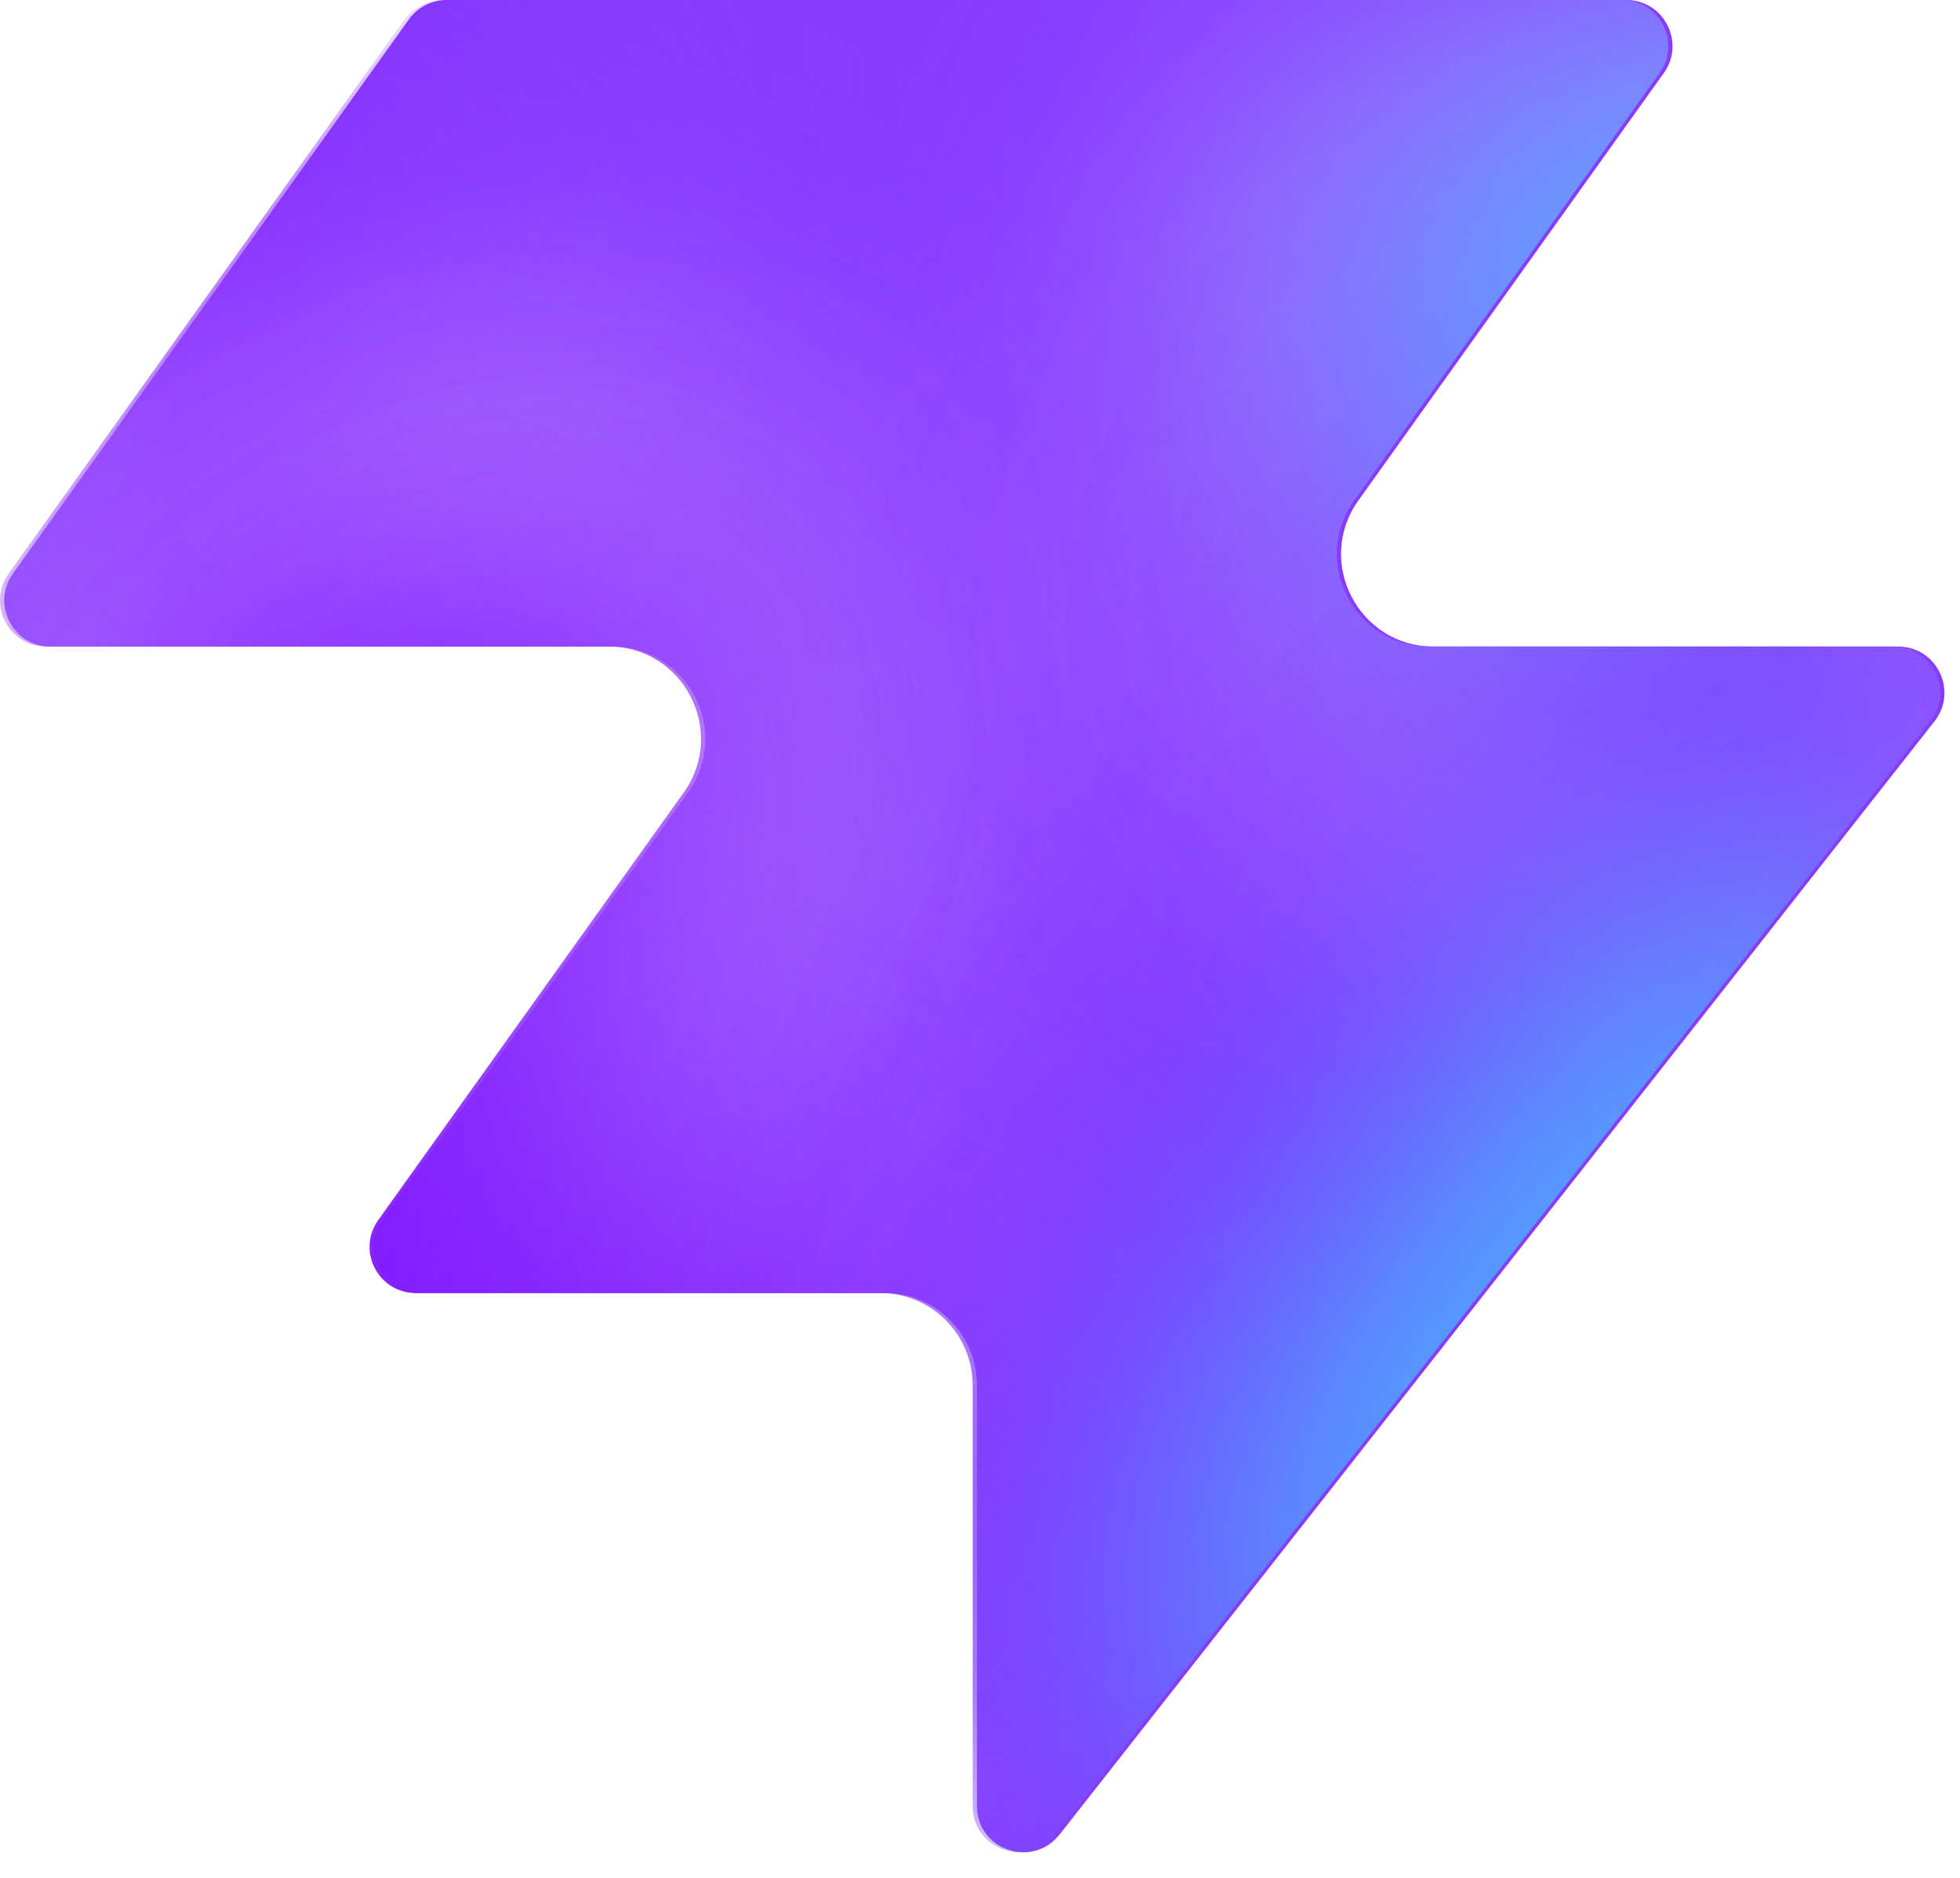
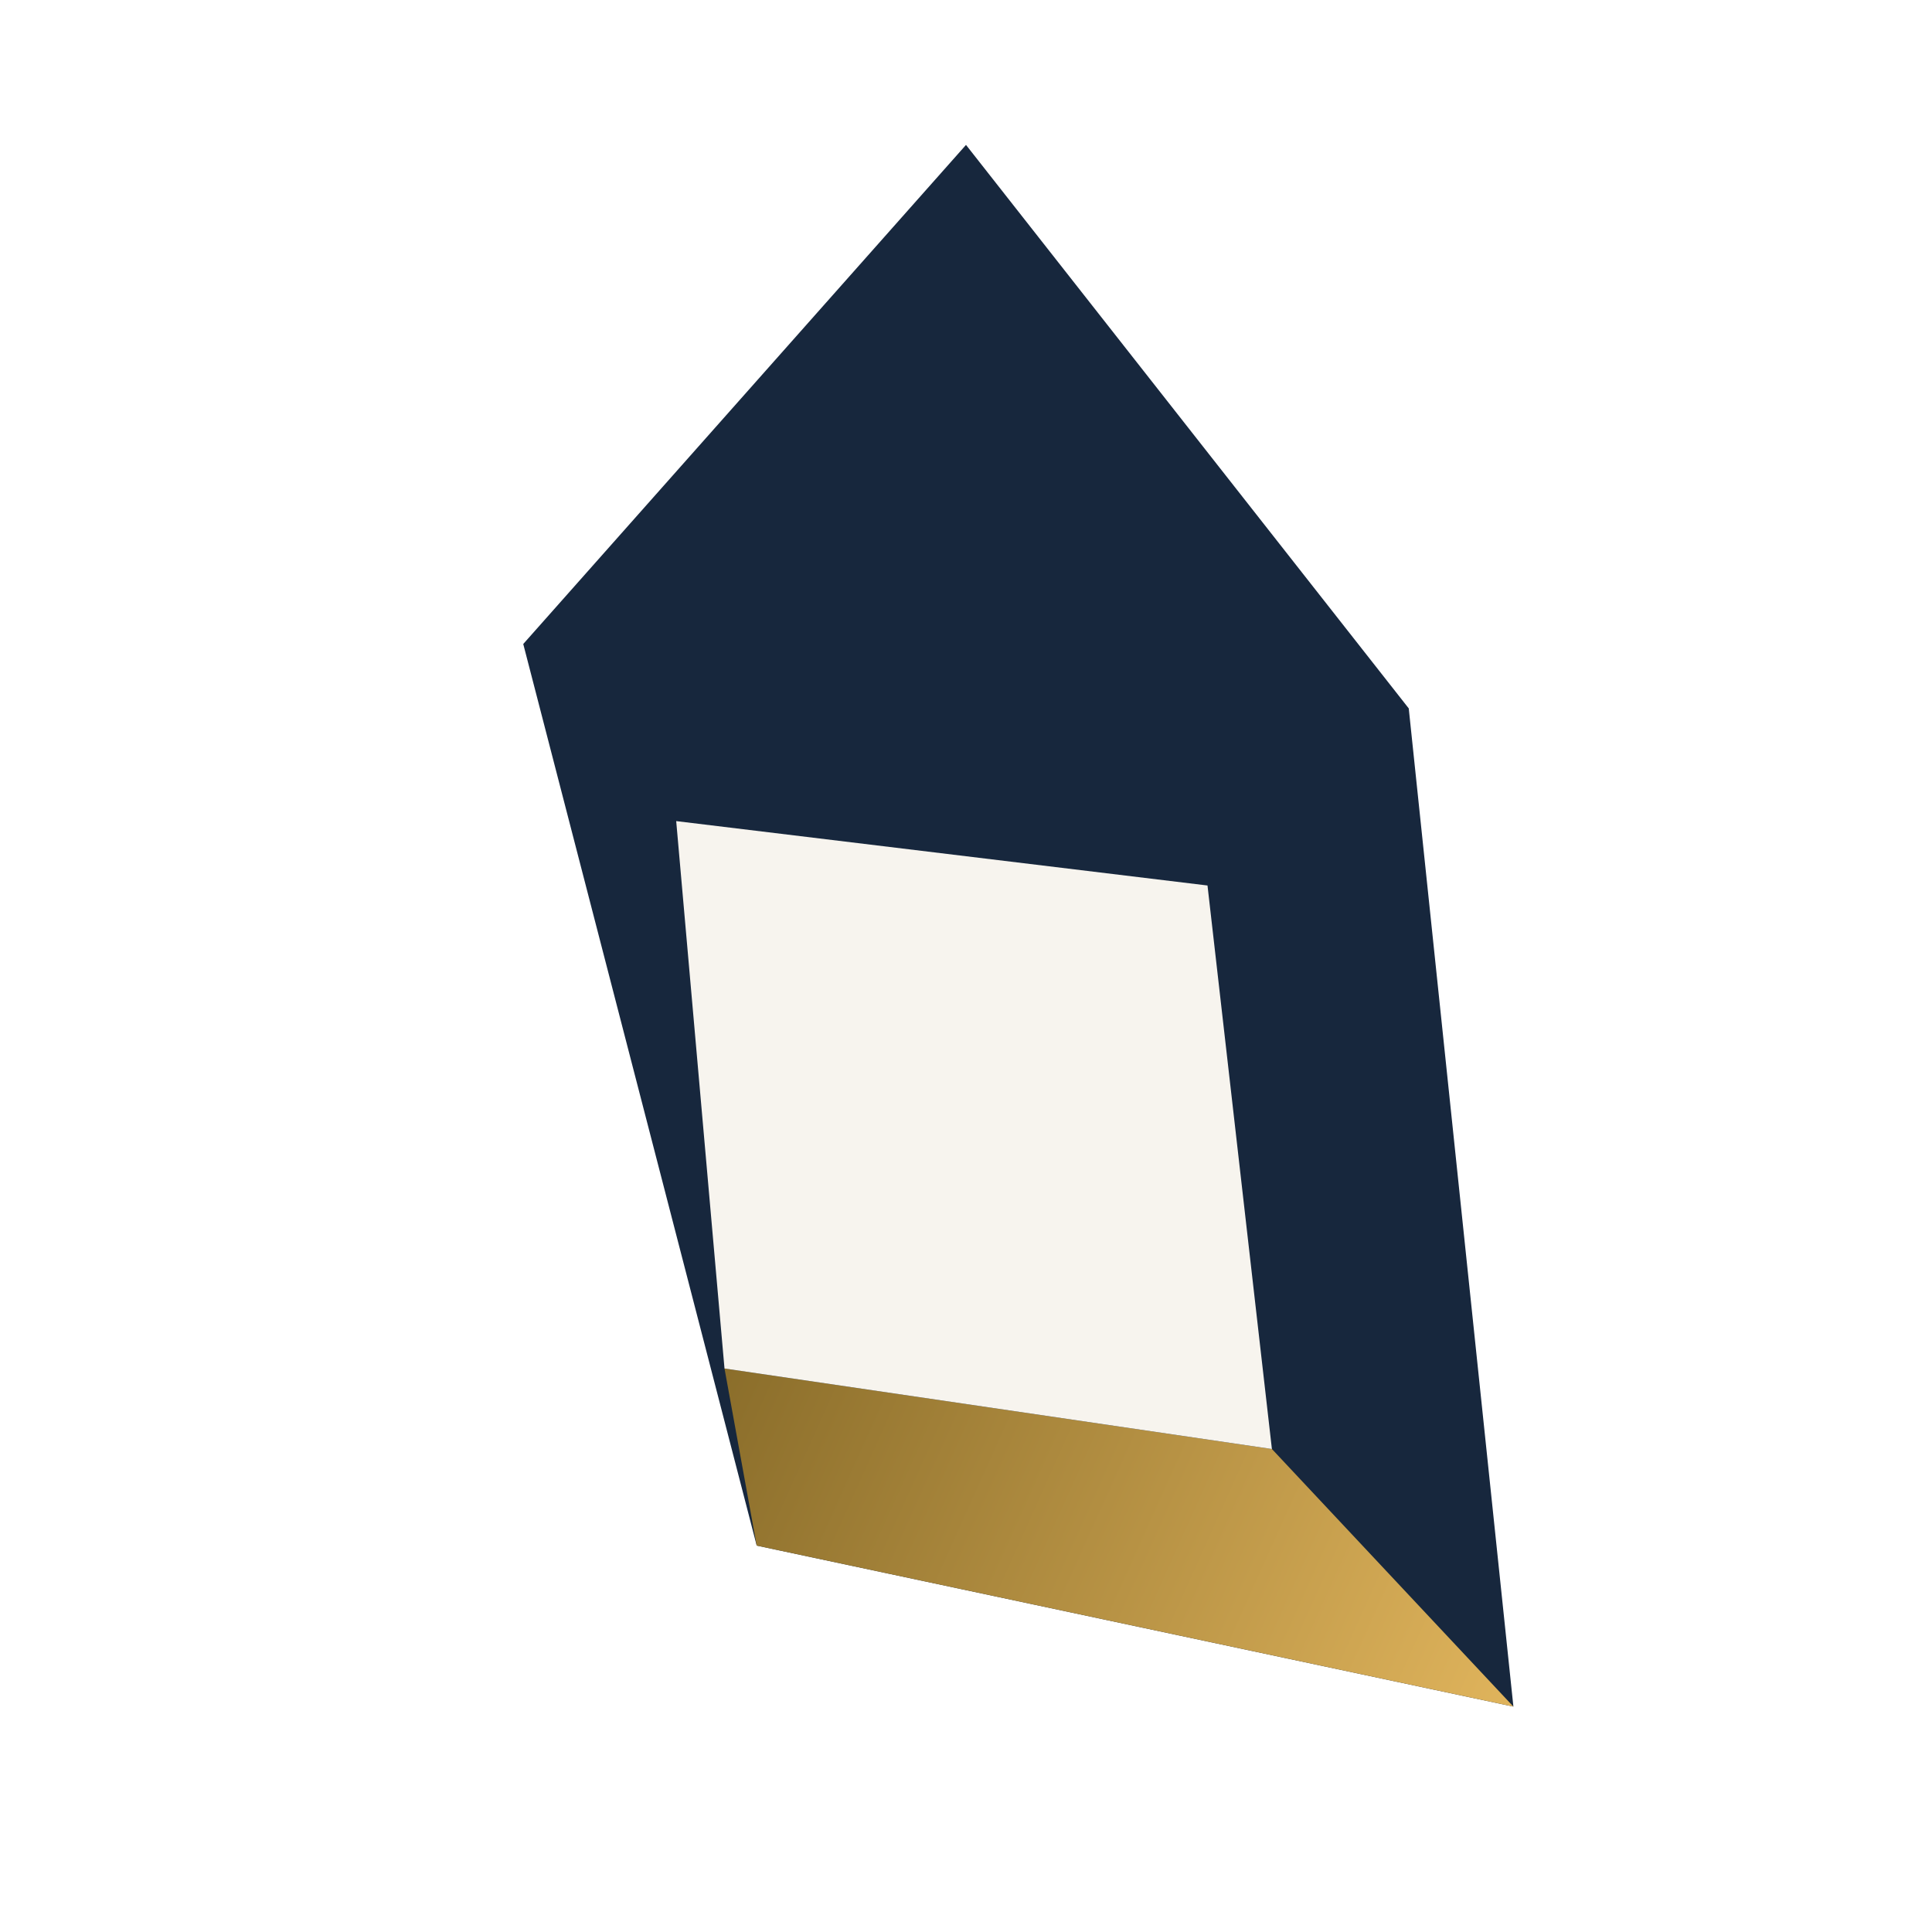
- <svg xmlns="http://www.w3.org/2000/svg" width="48" height="46" fill="none" viewBox="0 0 48 46">
-   <path fill="#863bff" d="M25.946 44.938c-.664.845-2.021.375-2.021-.698V33.937a2.26 2.26 0 0 0-2.262-2.262H10.287c-.92 0-1.456-1.04-.92-1.788l7.48-10.471c1.07-1.497 0-3.578-1.842-3.578H1.237c-.92 0-1.456-1.04-.92-1.788L10.013.474c.214-.297.556-.474.92-.474h28.894c.92 0 1.456 1.04.92 1.788l-7.48 10.471c-1.07 1.498 0 3.579 1.842 3.579h11.377c.943 0 1.473 1.088.89 1.83L25.947 44.94z" style="fill:#863bff;fill:color(display-p3 .525 .23 1);fill-opacity:1" />
-   <mask id="a" width="48" height="46" x="0" y="0" maskUnits="userSpaceOnUse" style="mask-type:alpha">
-     <path fill="#000" d="M25.842 44.938c-.664.844-2.021.375-2.021-.698V33.937a2.26 2.26 0 0 0-2.262-2.262H10.183c-.92 0-1.456-1.04-.92-1.788l7.48-10.471c1.07-1.498 0-3.579-1.842-3.579H1.133c-.92 0-1.456-1.04-.92-1.787L9.91.473c.214-.297.556-.474.92-.474h28.894c.92 0 1.456 1.04.92 1.788l-7.48 10.471c-1.07 1.498 0 3.578 1.842 3.578h11.377c.943 0 1.473 1.088.89 1.832L25.843 44.94z" style="fill:#000;fill-opacity:1" />
-   </mask>
-   <g mask="url(#a)">
-     <g filter="url(#b)">
-       <ellipse cx="5.508" cy="14.704" fill="#ede6ff" rx="5.508" ry="14.704" style="fill:#ede6ff;fill:color(display-p3 .927 .903 1);fill-opacity:1" transform="matrix(.00324 1 1 -.00324 -4.47 31.516)" />
-     </g>
-     <g filter="url(#c)">
-       <ellipse cx="10.399" cy="29.851" fill="#ede6ff" rx="10.399" ry="29.851" style="fill:#ede6ff;fill:color(display-p3 .927 .903 1);fill-opacity:1" transform="matrix(.00324 1 1 -.00324 -39.328 7.883)" />
-     </g>
-     <g filter="url(#d)">
-       <ellipse cx="5.508" cy="30.487" fill="#7e14ff" rx="5.508" ry="30.487" style="fill:#7e14ff;fill:color(display-p3 .492 .077 1);fill-opacity:1" transform="rotate(89.814 -25.913 -14.639)scale(1 -1)" />
-     </g>
-     <g filter="url(#e)">
-       <ellipse cx="5.508" cy="30.599" fill="#7e14ff" rx="5.508" ry="30.599" style="fill:#7e14ff;fill:color(display-p3 .492 .077 1);fill-opacity:1" transform="rotate(89.814 -32.644 -3.334)scale(1 -1)" />
-     </g>
-     <g filter="url(#f)">
-       <ellipse cx="5.508" cy="30.599" fill="#7e14ff" rx="5.508" ry="30.599" style="fill:#7e14ff;fill:color(display-p3 .492 .077 1);fill-opacity:1" transform="matrix(.00324 1 1 -.00324 -34.34 30.47)" />
-     </g>
-     <g filter="url(#g)">
-       <ellipse cx="14.072" cy="22.078" fill="#ede6ff" rx="14.072" ry="22.078" style="fill:#ede6ff;fill:color(display-p3 .927 .903 1);fill-opacity:1" transform="rotate(93.35 24.506 48.493)scale(-1 1)" />
-     </g>
-     <g filter="url(#h)">
-       <ellipse cx="3.47" cy="21.501" fill="#7e14ff" rx="3.47" ry="21.501" style="fill:#7e14ff;fill:color(display-p3 .492 .077 1);fill-opacity:1" transform="rotate(89.009 28.708 47.59)scale(-1 1)" />
-     </g>
-     <g filter="url(#i)">
-       <ellipse cx="3.47" cy="21.501" fill="#7e14ff" rx="3.47" ry="21.501" style="fill:#7e14ff;fill:color(display-p3 .492 .077 1);fill-opacity:1" transform="rotate(89.009 28.708 47.59)scale(-1 1)" />
-     </g>
-     <g filter="url(#j)">
-       <ellipse cx=".387" cy="8.972" fill="#7e14ff" rx="4.407" ry="29.108" style="fill:#7e14ff;fill:color(display-p3 .492 .077 1);fill-opacity:1" transform="rotate(39.51 .387 8.972)" />
-     </g>
-     <g filter="url(#k)">
-       <ellipse cx="47.523" cy="-6.092" fill="#7e14ff" rx="4.407" ry="29.108" style="fill:#7e14ff;fill:color(display-p3 .492 .077 1);fill-opacity:1" transform="rotate(37.892 47.523 -6.092)" />
-     </g>
-     <g filter="url(#l)">
-       <ellipse cx="41.412" cy="6.333" fill="#47bfff" rx="5.971" ry="9.665" style="fill:#47bfff;fill:color(display-p3 .28 .748 1);fill-opacity:1" transform="rotate(37.892 41.412 6.333)" />
-     </g>
-     <g filter="url(#m)">
-       <ellipse cx="-1.879" cy="38.332" fill="#7e14ff" rx="4.407" ry="29.108" style="fill:#7e14ff;fill:color(display-p3 .492 .077 1);fill-opacity:1" transform="rotate(37.892 -1.88 38.332)" />
-     </g>
-     <g filter="url(#n)">
-       <ellipse cx="-1.879" cy="38.332" fill="#7e14ff" rx="4.407" ry="29.108" style="fill:#7e14ff;fill:color(display-p3 .492 .077 1);fill-opacity:1" transform="rotate(37.892 -1.88 38.332)" />
-     </g>
-     <g filter="url(#o)">
-       <ellipse cx="35.651" cy="29.907" fill="#7e14ff" rx="4.407" ry="29.108" style="fill:#7e14ff;fill:color(display-p3 .492 .077 1);fill-opacity:1" transform="rotate(37.892 35.651 29.907)" />
-     </g>
-     <g filter="url(#p)">
-       <ellipse cx="38.418" cy="32.4" fill="#47bfff" rx="5.971" ry="15.297" style="fill:#47bfff;fill:color(display-p3 .28 .748 1);fill-opacity:1" transform="rotate(37.892 38.418 32.4)" />
-     </g>
-   </g>
+ <svg xmlns="http://www.w3.org/2000/svg" width="48" height="48" viewBox="0 0 240 240" fill="none">
  <defs>
-     <filter id="b" width="60.045" height="41.654" x="-19.77" y="16.149" color-interpolation-filters="sRGB" filterUnits="userSpaceOnUse">
-       <feFlood flood-opacity="0" result="BackgroundImageFix" />
-       <feBlend in="SourceGraphic" in2="BackgroundImageFix" result="shape" />
-       <feGaussianBlur result="effect1_foregroundBlur_2002_17158" stdDeviation="7.659" />
-     </filter>
-     <filter id="c" width="90.34" height="51.437" x="-54.613" y="-7.533" color-interpolation-filters="sRGB" filterUnits="userSpaceOnUse">
-       <feFlood flood-opacity="0" result="BackgroundImageFix" />
-       <feBlend in="SourceGraphic" in2="BackgroundImageFix" result="shape" />
-       <feGaussianBlur result="effect1_foregroundBlur_2002_17158" stdDeviation="7.659" />
-     </filter>
-     <filter id="d" width="79.355" height="29.4" x="-49.64" y="2.03" color-interpolation-filters="sRGB" filterUnits="userSpaceOnUse">
-       <feFlood flood-opacity="0" result="BackgroundImageFix" />
-       <feBlend in="SourceGraphic" in2="BackgroundImageFix" result="shape" />
-       <feGaussianBlur result="effect1_foregroundBlur_2002_17158" stdDeviation="4.596" />
-     </filter>
-     <filter id="e" width="79.579" height="29.4" x="-45.045" y="20.029" color-interpolation-filters="sRGB" filterUnits="userSpaceOnUse">
-       <feFlood flood-opacity="0" result="BackgroundImageFix" />
-       <feBlend in="SourceGraphic" in2="BackgroundImageFix" result="shape" />
-       <feGaussianBlur result="effect1_foregroundBlur_2002_17158" stdDeviation="4.596" />
-     </filter>
-     <filter id="f" width="79.579" height="29.4" x="-43.513" y="21.178" color-interpolation-filters="sRGB" filterUnits="userSpaceOnUse">
-       <feFlood flood-opacity="0" result="BackgroundImageFix" />
-       <feBlend in="SourceGraphic" in2="BackgroundImageFix" result="shape" />
-       <feGaussianBlur result="effect1_foregroundBlur_2002_17158" stdDeviation="4.596" />
-     </filter>
-     <filter id="g" width="74.749" height="58.852" x="15.756" y="-17.901" color-interpolation-filters="sRGB" filterUnits="userSpaceOnUse">
-       <feFlood flood-opacity="0" result="BackgroundImageFix" />
-       <feBlend in="SourceGraphic" in2="BackgroundImageFix" result="shape" />
-       <feGaussianBlur result="effect1_foregroundBlur_2002_17158" stdDeviation="7.659" />
-     </filter>
-     <filter id="h" width="61.377" height="25.362" x="23.548" y="2.284" color-interpolation-filters="sRGB" filterUnits="userSpaceOnUse">
-       <feFlood flood-opacity="0" result="BackgroundImageFix" />
-       <feBlend in="SourceGraphic" in2="BackgroundImageFix" result="shape" />
-       <feGaussianBlur result="effect1_foregroundBlur_2002_17158" stdDeviation="4.596" />
-     </filter>
-     <filter id="i" width="61.377" height="25.362" x="23.548" y="2.284" color-interpolation-filters="sRGB" filterUnits="userSpaceOnUse">
-       <feFlood flood-opacity="0" result="BackgroundImageFix" />
-       <feBlend in="SourceGraphic" in2="BackgroundImageFix" result="shape" />
-       <feGaussianBlur result="effect1_foregroundBlur_2002_17158" stdDeviation="4.596" />
-     </filter>
-     <filter id="j" width="56.045" height="63.649" x="-27.636" y="-22.853" color-interpolation-filters="sRGB" filterUnits="userSpaceOnUse">
-       <feFlood flood-opacity="0" result="BackgroundImageFix" />
-       <feBlend in="SourceGraphic" in2="BackgroundImageFix" result="shape" />
-       <feGaussianBlur result="effect1_foregroundBlur_2002_17158" stdDeviation="4.596" />
-     </filter>
-     <filter id="k" width="54.814" height="64.646" x="20.116" y="-38.415" color-interpolation-filters="sRGB" filterUnits="userSpaceOnUse">
-       <feFlood flood-opacity="0" result="BackgroundImageFix" />
-       <feBlend in="SourceGraphic" in2="BackgroundImageFix" result="shape" />
-       <feGaussianBlur result="effect1_foregroundBlur_2002_17158" stdDeviation="4.596" />
-     </filter>
-     <filter id="l" width="33.541" height="35.313" x="24.641" y="-11.323" color-interpolation-filters="sRGB" filterUnits="userSpaceOnUse">
-       <feFlood flood-opacity="0" result="BackgroundImageFix" />
-       <feBlend in="SourceGraphic" in2="BackgroundImageFix" result="shape" />
-       <feGaussianBlur result="effect1_foregroundBlur_2002_17158" stdDeviation="4.596" />
-     </filter>
-     <filter id="m" width="54.814" height="64.646" x="-29.286" y="6.009" color-interpolation-filters="sRGB" filterUnits="userSpaceOnUse">
-       <feFlood flood-opacity="0" result="BackgroundImageFix" />
-       <feBlend in="SourceGraphic" in2="BackgroundImageFix" result="shape" />
-       <feGaussianBlur result="effect1_foregroundBlur_2002_17158" stdDeviation="4.596" />
-     </filter>
-     <filter id="n" width="54.814" height="64.646" x="-29.286" y="6.009" color-interpolation-filters="sRGB" filterUnits="userSpaceOnUse">
-       <feFlood flood-opacity="0" result="BackgroundImageFix" />
-       <feBlend in="SourceGraphic" in2="BackgroundImageFix" result="shape" />
-       <feGaussianBlur result="effect1_foregroundBlur_2002_17158" stdDeviation="4.596" />
-     </filter>
-     <filter id="o" width="54.814" height="64.646" x="8.244" y="-2.416" color-interpolation-filters="sRGB" filterUnits="userSpaceOnUse">
-       <feFlood flood-opacity="0" result="BackgroundImageFix" />
-       <feBlend in="SourceGraphic" in2="BackgroundImageFix" result="shape" />
-       <feGaussianBlur result="effect1_foregroundBlur_2002_17158" stdDeviation="4.596" />
-     </filter>
-     <filter id="p" width="39.409" height="43.623" x="18.713" y="10.588" color-interpolation-filters="sRGB" filterUnits="userSpaceOnUse">
-       <feFlood flood-opacity="0" result="BackgroundImageFix" />
-       <feBlend in="SourceGraphic" in2="BackgroundImageFix" result="shape" />
-       <feGaussianBlur result="effect1_foregroundBlur_2002_17158" stdDeviation="4.596" />
-     </filter>
+     <linearGradient id="favicon-gold" x1="90" y1="168" x2="188" y2="212" gradientUnits="userSpaceOnUse">
+       <stop offset="0" stop-color="#8a6d2a" />
+       <stop offset="1" stop-color="#e0b45c" />
+     </linearGradient>
  </defs>
+   <path d="M120 18 L175 88 L188 212 L94 192 L65 80 Z" fill="#17273d" />
+   <path d="M94 192 L188 212 L158 180 L90 170 Z" fill="url(#favicon-gold)" />
+   <path d="M84 102 L150 110 L158 180 L90 170 Z" fill="#f7f4ee" />
</svg>
